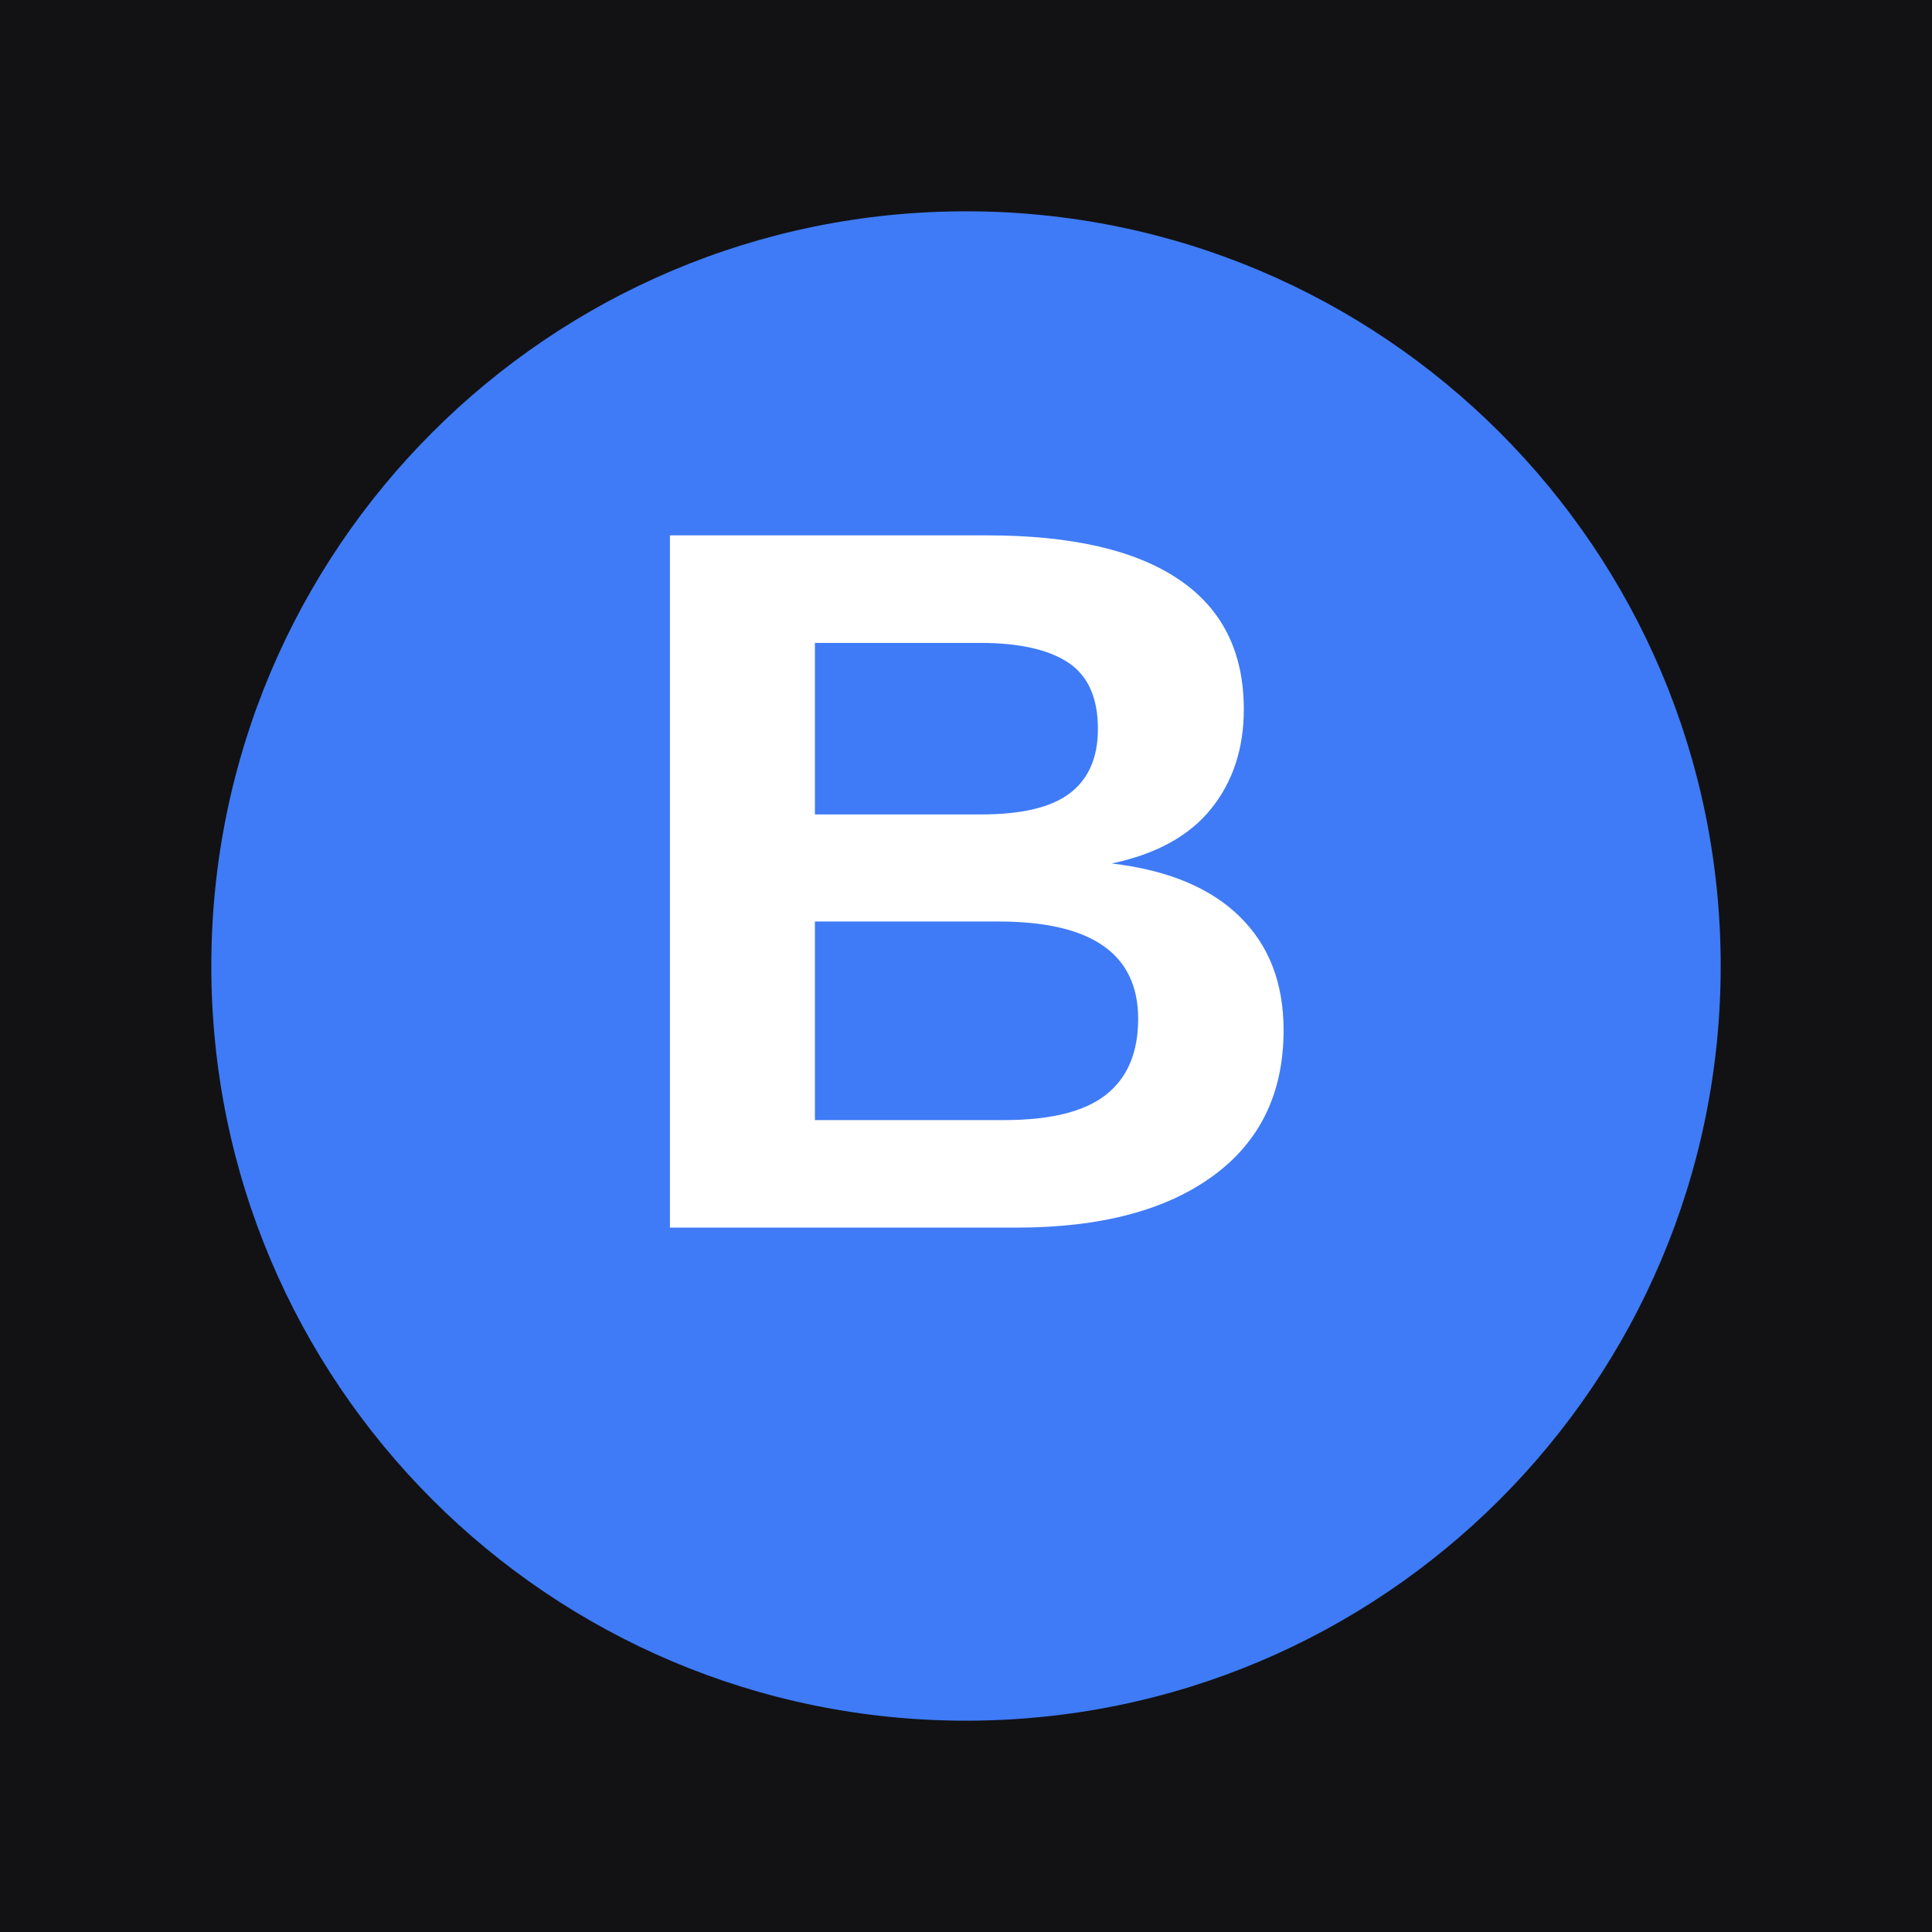
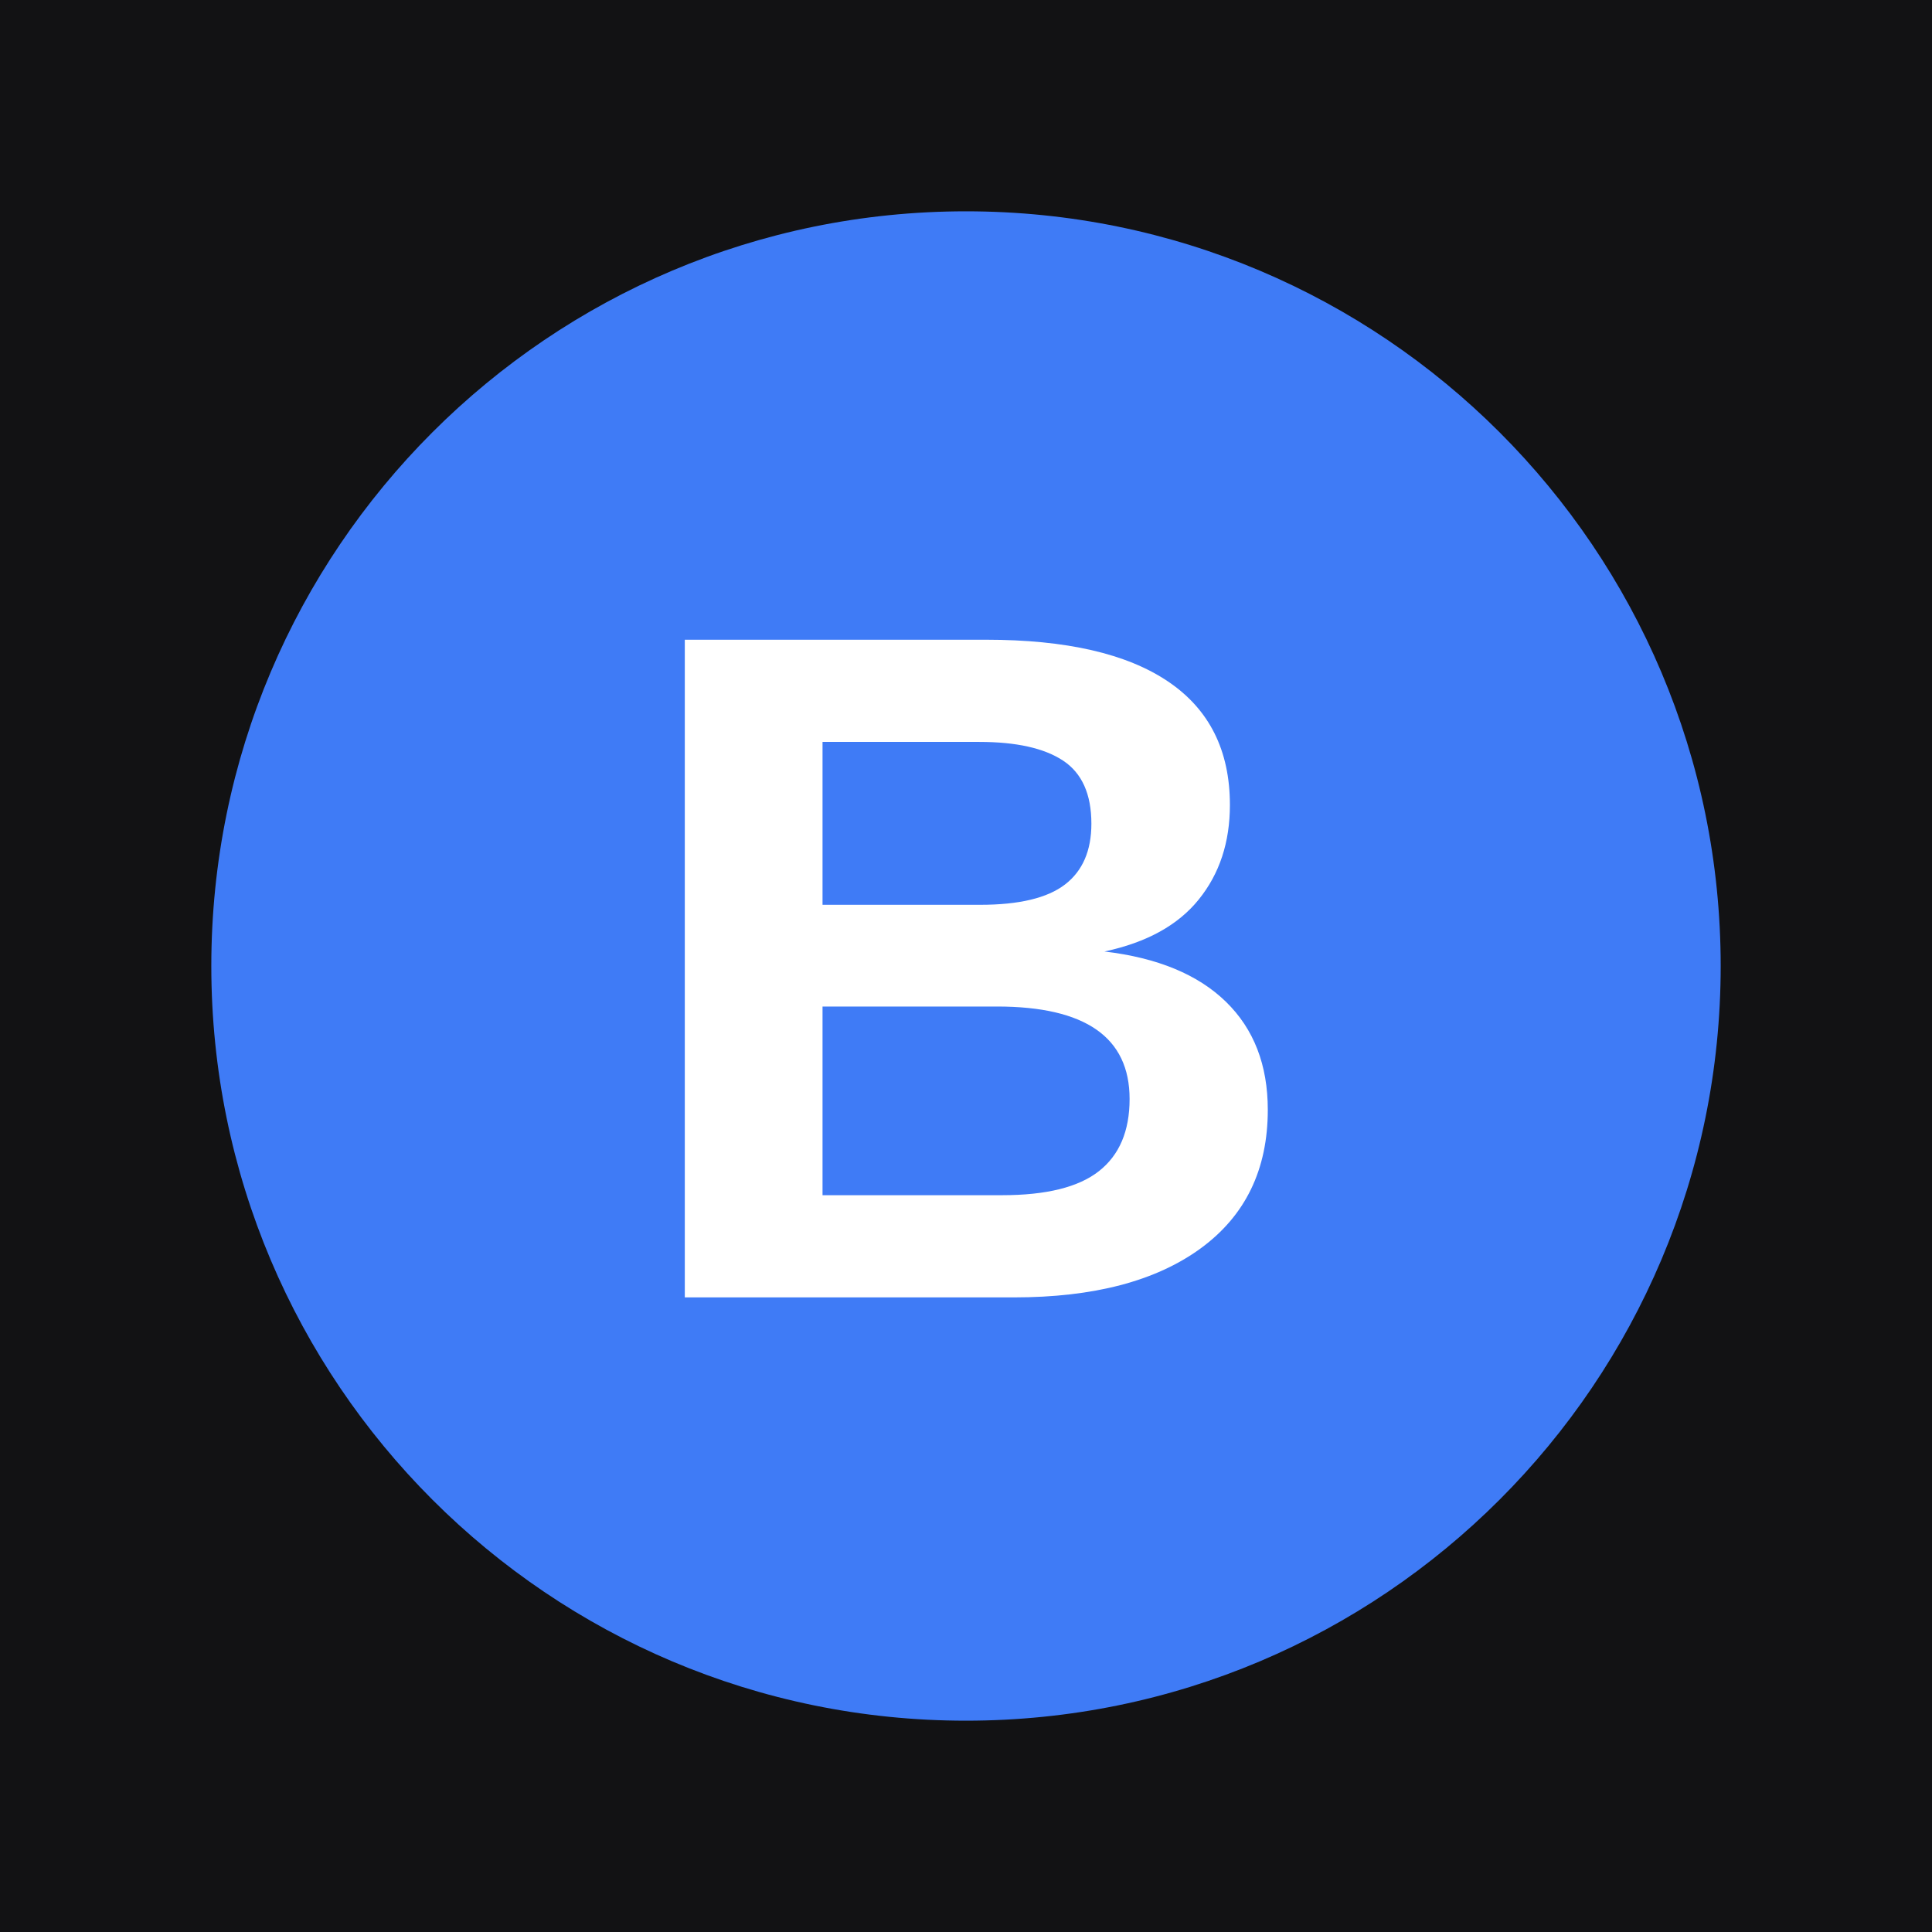
<svg xmlns="http://www.w3.org/2000/svg" width="192" height="192" viewBox="0 0 192 192">
  <rect width="192" height="192" fill="#121214" />
  <circle cx="96" cy="96" r="75" fill="#3F7BF6" />
-   <text x="96" y="122" font-family="Arial, Helvetica, sans-serif" font-size="100" font-weight="700" fill="white" text-anchor="middle">B</text>
+   <text x="96" y="96" font-family="Arial, Helvetica, sans-serif" font-size="95" font-weight="700" fill="white" text-anchor="middle" dominant-baseline="central">B</text>
</svg>
